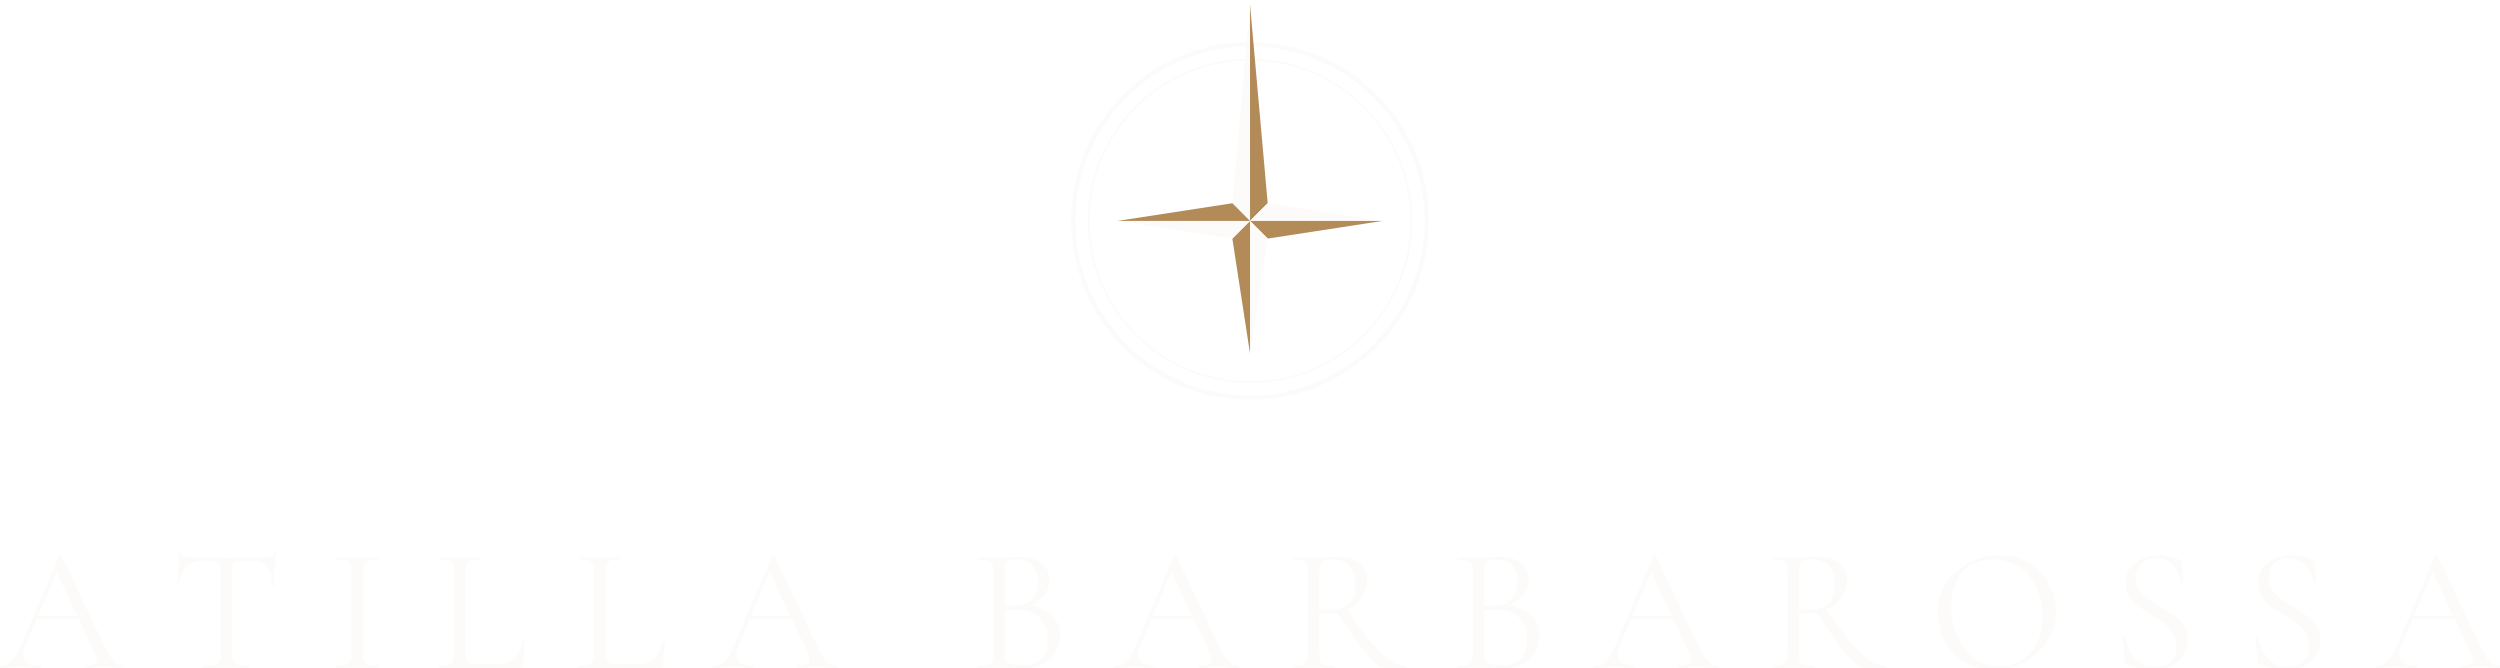
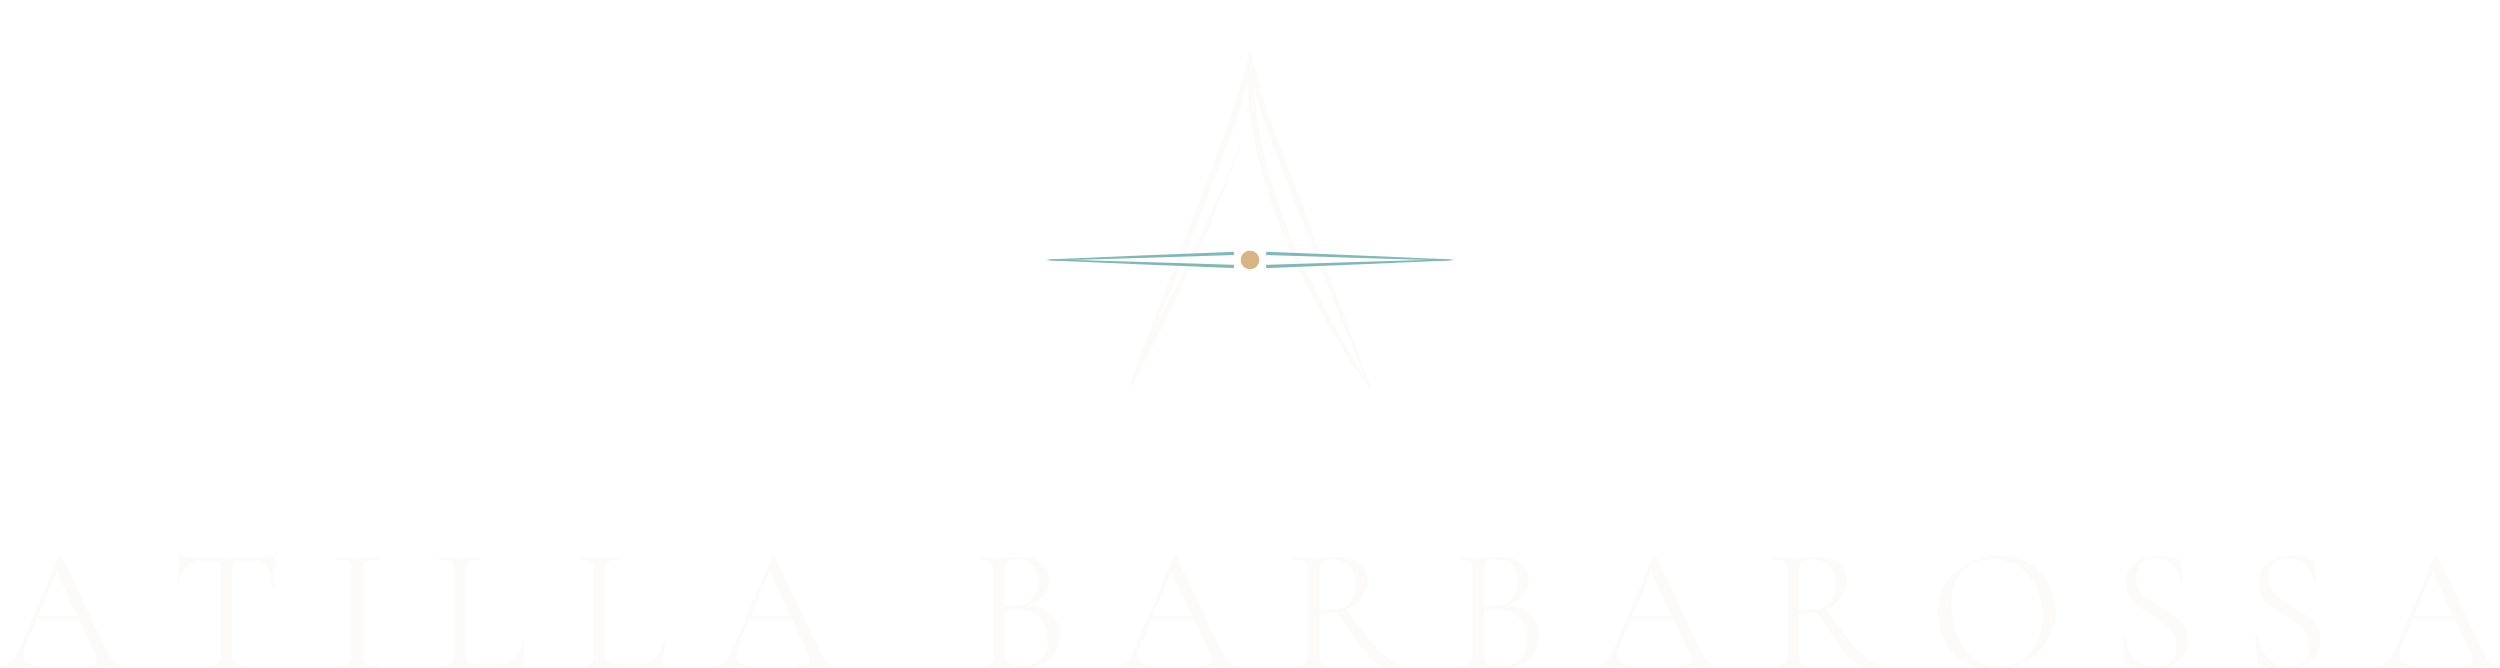
- <svg xmlns="http://www.w3.org/2000/svg" viewBox="0 0 735.59 196.50" role="img" aria-label="Atilla Barbarossa">
-   <g transform="translate(302.80 0) scale(1.3)">
-     <circle cx="50" cy="50" r="40" fill="none" stroke="#fcfbf9" stroke-width="1" />
-     <circle cx="50" cy="50" r="36.5" fill="none" stroke="#fcfbf9" stroke-width="0.4" />
-     <polygon points="50,1 46,46 50,50" fill="#fcfbf9" />
-     <polygon points="50,1 54,46 50,50" fill="#b38b59" />
-     <polygon points="80,50 54,46 50,50" fill="#fcfbf9" />
-     <polygon points="80,50 54,54 50,50" fill="#b38b59" />
-     <polygon points="50,80 54,54 50,50" fill="#fcfbf9" />
-     <polygon points="50,80 46,54 50,50" fill="#b38b59" />
-     <polygon points="20,50 46,54 50,50" fill="#fcfbf9" />
-     <polygon points="20,50 46,46 50,50" fill="#b38b59" />
+ <svg xmlns="http://www.w3.org/2000/svg" viewBox="0 0 735.59 196.5" role="img" aria-label="Atilla Barbarossa">
+   <g transform="translate(302.8 0) scale(1.3)">
+     <path d="M50 11.55C49.6 13.35 48.96 15.08 48.48 16.86C48.05 18.63 47.5 20.37 46.99 22.12C45.95 25.64 44.7 29.09 43.41 32.52C39.9 41.82 36.38 51.12 32.85 60.42C31.07 65.07 29.3 69.73 27.56 74.39C25.87 79.08 23.81 83.63 22.51 88.45C24.87 84.05 26.47 79.32 28.42 74.73C30.32 70.12 32.17 65.5 33.99 60.86C37.65 51.61 41.24 42.33 44.76 33.03C46.07 29.57 47.35 26.09 48.41 22.54C48.95 20.77 49.34 18.94 49.7 17.12C50 15.3 49.98 13.39 50 11.55Z" fill="#fcfbf9" />
+     <path d="M50 11.55C50.02 13.39 50 15.3 50.3 17.12C50.66 18.94 51.05 20.77 51.59 22.54C52.65 26.09 53.93 29.57 55.24 33.03C58.76 42.33 62.35 51.61 66.01 60.86C67.83 65.5 69.68 70.12 71.58 74.73C73.53 79.32 75.13 84.05 77.49 88.45C76.19 83.63 74.13 79.08 72.44 74.39C70.7 69.73 68.93 65.07 67.15 60.42C63.62 51.12 60.1 41.82 56.59 32.52C55.3 29.09 54.05 25.64 53.01 22.12C52.5 20.37 51.95 18.63 51.52 16.86C51.04 15.08 50.4 13.35 50 11.55Z" fill="#fcfbf9" />
+     <path d="M50 11.55C49.34 15.06 49.25 18.44 49.57 21.99C49.78 25.45 50.37 28.89 51.04 32.28C52.44 39.09 54.54 45.74 57.11 52.19C59.73 58.67 62.8 64.97 66.22 71.05C67.94 74.08 69.73 77.06 71.58 80C73.41 82.95 75.24 85.81 77.49 88.45C75.98 85.35 74.16 82.47 72.4 79.51C70.64 76.52 68.95 73.51 67.32 70.45C64.05 64.34 61.01 58.11 58.49 51.65C55.96 45.27 53.91 38.7 52.55 31.98C51.86 28.63 51.43 25.25 51.03 21.86C50.72 18.41 50.41 14.99 50 11.55Z" fill="#fcfbf9" />
+     <path d="M48.75 30C44.86 40.3 40.36 50.33 35.51 60.2C33.22 64.89 30.91 69.57 28.59 74.24C27.41 76.54 26.41 78.91 25.36 81.27C24.34 83.65 23.21 85.95 22.51 88.45C23.95 86.3 25.01 83.97 26.22 81.69C27.41 79.4 28.66 77.15 29.75 74.81C32.02 70.11 34.33 65.43 36.53 60.69C41.15 50.7 45.49 40.52 48.75 30Z" fill="#fcfbf9" />
+     <path d="M3.89 58.87C5.65 59.06 7.43 58.86 9.2 58.85C10.97 58.8 12.74 58.75 14.51 58.7C18.05 58.6 21.59 58.49 25.13 58.39C32.2 58.17 39.28 57.94 46.36 57.72L46.33 56.99C39.26 57.27 32.18 57.55 25.11 57.83C21.57 57.99 18.03 58.14 14.5 58.29C12.73 58.37 10.96 58.44 9.19 58.52C7.43 58.63 5.63 58.56 3.89 58.87Z" fill="#7fb8b8" />
+     <path d="M3.89 58.79C5.63 59.1 7.43 59.03 9.19 59.15C10.96 59.22 12.73 59.3 14.5 59.37C18.03 59.52 21.57 59.68 25.11 59.83C32.18 60.11 39.26 60.39 46.33 60.68L46.36 59.94C39.28 59.72 32.2 59.5 25.13 59.27C21.59 59.17 18.05 59.07 14.51 58.96C12.74 58.91 10.97 58.86 9.2 58.81C7.43 58.8 5.65 58.6 3.89 58.79Z" fill="#7fb8b8" />
+     <path d="M96.11 58.87C94.37 58.56 92.57 58.63 90.81 58.52C89.04 58.44 87.27 58.37 85.5 58.29C81.97 58.14 78.43 57.99 74.89 57.83C67.82 57.55 60.74 57.27 53.67 56.99L53.64 57.72C60.72 57.94 67.8 58.17 74.87 58.39C78.41 58.49 81.95 58.6 85.49 58.7C87.26 58.75 89.03 58.8 90.8 58.85C92.57 58.86 94.35 59.06 96.11 58.87Z" fill="#7fb8b8" />
+     <path d="M96.11 58.79C94.35 58.6 92.57 58.8 90.8 58.81C89.03 58.86 87.26 58.91 85.49 58.96C81.95 59.07 78.41 59.17 74.87 59.27C67.8 59.5 60.72 59.72 53.64 59.94L53.67 60.68C60.74 60.39 67.82 60.11 74.89 59.83C78.43 59.68 81.97 59.52 85.5 59.37C87.27 59.3 89.04 59.22 90.81 59.15C92.57 59.03 94.37 59.1 96.11 58.79Z" fill="#7fb8b8" />
+     <circle cx="50" cy="58.831" r="2.1" fill="#d8b482" />
  </g>
  <path transform="translate(0 164.00)" d="M10.09 18.2 10.61 17.16H24.39L24.75 18.2ZM36.35 31.88Q36.56 31.88 36.56 32.19Q36.56 32.5 36.35 32.5Q34.84 32.5 33.28 32.4Q31.72 32.29 30.26 32.29Q28.65 32.29 27.46 32.4Q26.26 32.5 24.8 32.5Q24.6 32.5 24.6 32.19Q24.6 31.88 24.8 31.88Q27.56 31.88 28.24 31.07Q28.91 30.26 27.87 28.03L16.33 3.64L17.63 2.03L7.54 25.9Q6.24 29.07 7.38 30.47Q8.53 31.88 11.91 31.88Q12.17 31.88 12.17 32.19Q12.17 32.5 11.91 32.5Q10.35 32.5 9.05 32.4Q7.75 32.29 5.77 32.29Q3.9 32.29 2.78 32.4Q1.66 32.5 0.05 32.5Q-0.16 32.5 -0.16 32.19Q-0.16 31.88 0.05 31.88Q1.46 31.88 2.5 31.33Q3.54 30.78 4.45 29.41Q5.36 28.03 6.45 25.43L17.42 -0.47Q17.52 -0.62 17.78 -0.62Q18.04 -0.62 18.1 -0.47L30.37 25.38Q31.56 27.92 32.5 29.35Q33.44 30.78 34.35 31.33Q35.26 31.88 36.35 31.88ZM59.8 0.94Q56.58 0.94 54.94 2.6Q53.3 4.26 52.57 8.27Q52.57 8.37 52.29 8.37Q52 8.37 52 8.27Q52.1 7.59 52.21 6.37Q52.31 5.15 52.44 3.74Q52.57 2.34 52.65 1.01Q52.73 -0.31 52.73 -1.14Q52.73 -1.4 53.01 -1.4Q53.3 -1.4 53.3 -1.14Q53.3 -0.62 53.82 -0.39Q54.34 -0.16 54.99 -0.08Q55.64 0 56.11 0Q60.58 0.16 66.56 0.16Q70.25 0.16 72.41 0.08Q74.57 0 76.6 0Q78.36 0 79.33 -0.23Q80.29 -0.47 80.55 -1.3Q80.6 -1.51 80.86 -1.51Q81.12 -1.51 81.12 -1.3Q81.07 -0.52 80.96 0.83Q80.86 2.18 80.81 3.64Q80.76 5.1 80.7 6.34Q80.65 7.59 80.65 8.27Q80.65 8.37 80.34 8.37Q80.03 8.37 80.03 8.27Q79.87 4.21 78.36 2.57Q76.86 0.94 73.37 0.94Q71.19 0.94 70.1 1.14Q69 1.35 68.67 2.05Q68.33 2.76 68.33 4.32V28.29Q68.33 29.8 68.69 30.58Q69.06 31.36 70.12 31.62Q71.19 31.88 73.37 31.88Q73.53 31.88 73.53 32.19Q73.53 32.5 73.37 32.5Q72.02 32.5 70.3 32.45Q68.59 32.4 66.56 32.4Q64.64 32.4 62.92 32.45Q61.2 32.5 59.8 32.5Q59.7 32.5 59.7 32.19Q59.7 31.88 59.8 31.88Q61.93 31.88 63.05 31.62Q64.17 31.36 64.53 30.58Q64.9 29.8 64.9 28.29V4.21Q64.9 2.65 64.53 1.95Q64.17 1.25 63.08 1.09Q61.98 0.94 59.8 0.94ZM106.86 28.29Q106.86 29.8 107.17 30.58Q107.48 31.36 108.45 31.62Q109.41 31.88 111.28 31.88Q111.44 31.88 111.44 32.19Q111.44 32.5 111.28 32.5Q110.03 32.5 108.5 32.45Q106.96 32.4 105.09 32.4Q103.38 32.4 101.79 32.45Q100.2 32.5 98.96 32.5Q98.8 32.5 98.8 32.19Q98.8 31.88 98.96 31.88Q100.83 31.88 101.82 31.62Q102.8 31.36 103.12 30.58Q103.43 29.8 103.43 28.29V4.21Q103.43 2.7 103.12 1.95Q102.8 1.2 101.82 0.91Q100.83 0.62 98.96 0.62Q98.8 0.62 98.8 0.31Q98.8 0 98.96 0Q100.2 0 101.79 0.08Q103.38 0.16 105.09 0.16Q106.96 0.16 108.52 0.08Q110.08 0 111.28 0Q111.44 0 111.44 0.31Q111.44 0.62 111.28 0.62Q109.41 0.62 108.45 0.94Q107.48 1.25 107.17 2.03Q106.86 2.81 106.86 4.32ZM136.92 4.26V28.08Q136.92 29.48 137.23 30.21Q137.54 30.94 138.45 31.17Q139.36 31.41 141.08 31.41H146.74Q149.76 31.41 151.53 29.51Q153.3 27.61 153.82 24.54Q153.82 24.39 154.1 24.41Q154.39 24.44 154.39 24.6Q154.23 26 154.08 28Q153.92 30 153.92 31.72Q153.92 32.5 153.14 32.5H129.12Q129.01 32.5 129.01 32.19Q129.01 31.88 129.12 31.88Q130.99 31.88 131.95 31.62Q132.91 31.36 133.22 30.58Q133.54 29.8 133.54 28.29V4.21Q133.54 2.7 133.22 1.95Q132.91 1.2 131.95 0.91Q130.99 0.62 129.12 0.62Q129.01 0.62 129.01 0.31Q129.01 0 129.12 0Q130.36 0 131.92 0.08Q133.48 0.16 135.2 0.16Q137.02 0.16 138.58 0.08Q140.14 0 141.34 0Q141.49 0 141.49 0.31Q141.49 0.62 141.34 0.62Q139.46 0.62 138.5 0.91Q137.54 1.2 137.23 1.98Q136.92 2.76 136.92 4.26ZM178.15 4.26V28.08Q178.15 29.48 178.46 30.21Q178.78 30.94 179.69 31.17Q180.6 31.41 182.31 31.41H187.98Q191 31.41 192.76 29.51Q194.53 27.61 195.05 24.54Q195.05 24.39 195.34 24.41Q195.62 24.44 195.62 24.6Q195.47 26 195.31 28Q195.16 30 195.16 31.72Q195.16 32.5 194.38 32.5H170.35Q170.25 32.5 170.25 32.19Q170.25 31.88 170.35 31.88Q172.22 31.88 173.19 31.62Q174.15 31.36 174.46 30.58Q174.77 29.8 174.77 28.29V4.21Q174.77 2.7 174.46 1.95Q174.15 1.2 173.19 0.91Q172.22 0.62 170.35 0.62Q170.25 0.62 170.25 0.31Q170.25 0 170.35 0Q171.6 0 173.16 0.08Q174.72 0.16 176.44 0.16Q178.26 0.16 179.82 0.08Q181.38 0 182.57 0Q182.73 0 182.73 0.31Q182.73 0.62 182.57 0.62Q180.7 0.62 179.74 0.91Q178.78 1.2 178.46 1.98Q178.15 2.76 178.15 4.26ZM219.86 18.2 220.38 17.16H234.16L234.52 18.2ZM246.12 31.88Q246.32 31.88 246.32 32.19Q246.32 32.5 246.12 32.5Q244.61 32.5 243.05 32.4Q241.49 32.29 240.03 32.29Q238.42 32.29 237.22 32.4Q236.03 32.5 234.57 32.5Q234.36 32.5 234.36 32.19Q234.36 31.88 234.57 31.88Q237.33 31.88 238 31.07Q238.68 30.26 237.64 28.03L226.1 3.64L227.4 2.03L217.31 25.9Q216.01 29.07 217.15 30.47Q218.3 31.88 221.68 31.88Q221.94 31.88 221.94 32.19Q221.94 32.5 221.68 32.5Q220.12 32.5 218.82 32.4Q217.52 32.29 215.54 32.29Q213.67 32.29 212.55 32.4Q211.43 32.5 209.82 32.5Q209.61 32.5 209.61 32.19Q209.61 31.88 209.82 31.88Q211.22 31.88 212.26 31.33Q213.3 30.78 214.21 29.41Q215.12 28.03 216.22 25.43L227.19 -0.47Q227.29 -0.62 227.55 -0.62Q227.81 -0.62 227.86 -0.47L240.14 25.38Q241.33 27.92 242.27 29.35Q243.2 30.78 244.11 31.33Q245.02 31.88 246.12 31.88ZM301.08 14.72 301.65 14.14Q304.72 14.14 307.03 15.29Q309.35 16.43 310.62 18.41Q311.9 20.38 311.9 22.93Q311.9 25.69 310.54 27.92Q309.19 30.16 306.83 31.43Q304.46 32.71 301.55 32.71Q299.88 32.71 297.78 32.55Q295.67 32.4 293.9 32.4Q292.19 32.4 290.6 32.45Q289.02 32.5 287.72 32.5Q287.61 32.5 287.61 32.19Q287.61 31.88 287.72 31.88Q289.59 31.88 290.58 31.62Q291.56 31.36 291.93 30.58Q292.29 29.8 292.29 28.29V4.21Q292.29 2.7 291.95 1.95Q291.62 1.2 290.65 0.91Q289.69 0.62 287.82 0.62Q287.66 0.62 287.66 0.31Q287.66 0 287.82 0Q289.07 0 290.63 0.08Q292.19 0.16 293.9 0.16Q295.26 0.16 297.02 0Q298.79 -0.16 300.04 -0.16Q303.11 -0.16 305.03 0.75Q306.96 1.66 307.87 3.22Q308.78 4.78 308.78 6.71Q308.78 9.67 306.62 11.75Q304.46 13.83 301.08 14.72ZM298.9 0.62Q297.7 0.62 296.97 0.83Q296.24 1.04 295.93 1.79Q295.62 2.55 295.62 4.32V14.51L293.96 14.09Q295.62 14.2 296.71 14.22Q297.8 14.25 297.96 14.25Q301.96 14.25 303.68 12.19Q305.4 10.14 305.4 7.12Q305.4 5.3 304.75 3.82Q304.1 2.34 302.69 1.48Q301.29 0.62 298.9 0.62ZM300.77 31.77Q304.67 31.77 306.46 29.77Q308.26 27.77 308.26 24.23Q308.26 20.33 305.97 17.84Q303.68 15.34 299.57 15.34Q298.27 15.29 296.89 15.34Q295.52 15.39 294.11 15.6L295.62 15.03V28.29Q295.62 29.54 295.98 30.32Q296.35 31.1 297.47 31.43Q298.58 31.77 300.77 31.77ZM338.1 18.2 338.62 17.16H352.4L352.77 18.2ZM364.36 31.88Q364.57 31.88 364.57 32.19Q364.57 32.5 364.36 32.5Q362.86 32.5 361.3 32.4Q359.74 32.29 358.28 32.29Q356.67 32.29 355.47 32.4Q354.28 32.5 352.82 32.5Q352.61 32.5 352.61 32.19Q352.61 31.88 352.82 31.88Q355.58 31.88 356.25 31.07Q356.93 30.26 355.89 28.03L344.34 3.64L345.64 2.03L335.56 25.9Q334.26 29.07 335.4 30.47Q336.54 31.88 339.92 31.88Q340.18 31.88 340.18 32.19Q340.18 32.5 339.92 32.5Q338.36 32.5 337.06 32.4Q335.76 32.29 333.79 32.29Q331.92 32.29 330.8 32.4Q329.68 32.5 328.07 32.5Q327.86 32.5 327.86 32.19Q327.86 31.88 328.07 31.88Q329.47 31.88 330.51 31.33Q331.55 30.78 332.46 29.41Q333.37 28.03 334.46 25.43L345.44 -0.47Q345.54 -0.62 345.8 -0.62Q346.06 -0.62 346.11 -0.47L358.38 25.38Q359.58 27.92 360.52 29.35Q361.45 30.78 362.36 31.33Q363.27 31.88 364.36 31.88ZM406.85 32.5Q405.96 32.5 404.01 30.5Q402.06 28.5 399.28 24.73Q396.5 20.96 393.07 15.81L395.98 14.92Q400.4 21.22 403.49 24.93Q406.59 28.65 408.95 30.26Q411.32 31.88 413.5 31.88Q413.66 31.88 413.66 32.19Q413.66 32.5 413.5 32.5Q410.9 32.5 409.27 32.5Q407.63 32.5 406.85 32.5ZM393.74 -0.16Q397.9 -0.16 400.11 1.74Q402.32 3.64 402.32 6.71Q402.32 9.52 400.69 11.78Q399.05 14.04 396.37 15.34Q393.69 16.64 390.52 16.64Q390 16.64 389.35 16.59Q388.7 16.54 388.18 16.48V28.29Q388.18 29.8 388.47 30.58Q388.75 31.36 389.71 31.62Q390.68 31.88 392.6 31.88Q392.76 31.88 392.76 32.19Q392.76 32.5 392.6 32.5Q391.35 32.5 389.82 32.45Q388.28 32.4 386.46 32.4Q384.75 32.4 383.16 32.45Q381.58 32.5 380.28 32.5Q380.17 32.5 380.17 32.19Q380.17 31.88 380.28 31.88Q382.2 31.88 383.16 31.62Q384.12 31.36 384.49 30.58Q384.85 29.8 384.85 28.29V4.21Q384.85 2.7 384.51 1.95Q384.18 1.2 383.24 0.91Q382.3 0.62 380.38 0.62Q380.22 0.62 380.22 0.31Q380.22 0 380.38 0Q381.63 0 383.19 0.08Q384.75 0.16 386.46 0.16Q388.08 0.16 390.18 0Q392.29 -0.16 393.74 -0.16ZM398.79 8.22Q398.79 5.36 397.93 3.69Q397.07 2.03 395.51 1.33Q393.95 0.62 391.77 0.62Q389.84 0.62 389.01 1.3Q388.18 1.98 388.18 4.32V15.24Q388.91 15.34 389.74 15.39Q390.57 15.44 391.25 15.44Q395.46 15.44 397.12 13.6Q398.79 11.75 398.79 8.22ZM442.16 14.72 442.73 14.14Q445.8 14.14 448.11 15.29Q450.42 16.43 451.7 18.41Q452.97 20.38 452.97 22.93Q452.97 25.69 451.62 27.92Q450.27 30.16 447.9 31.43Q445.54 32.71 442.62 32.71Q440.96 32.71 438.85 32.55Q436.75 32.4 434.98 32.4Q433.26 32.4 431.68 32.45Q430.09 32.5 428.79 32.5Q428.69 32.5 428.69 32.19Q428.69 31.88 428.79 31.88Q430.66 31.88 431.65 31.62Q432.64 31.36 433 30.58Q433.37 29.8 433.37 28.29V4.21Q433.37 2.7 433.03 1.95Q432.69 1.2 431.73 0.91Q430.77 0.62 428.9 0.62Q428.74 0.62 428.74 0.31Q428.74 0 428.9 0Q430.14 0 431.7 0.08Q433.26 0.16 434.98 0.16Q436.33 0.16 438.1 0Q439.87 -0.16 441.12 -0.16Q444.18 -0.16 446.11 0.75Q448.03 1.66 448.94 3.22Q449.85 4.78 449.85 6.71Q449.85 9.67 447.69 11.75Q445.54 13.83 442.16 14.72ZM439.97 0.62Q438.78 0.62 438.05 0.83Q437.32 1.04 437.01 1.79Q436.7 2.55 436.7 4.32V14.51L435.03 14.09Q436.7 14.2 437.79 14.22Q438.88 14.25 439.04 14.25Q443.04 14.25 444.76 12.19Q446.47 10.14 446.47 7.12Q446.47 5.3 445.82 3.82Q445.17 2.34 443.77 1.48Q442.36 0.62 439.97 0.62ZM441.84 31.77Q445.74 31.77 447.54 29.77Q449.33 27.77 449.33 24.23Q449.33 20.33 447.04 17.84Q444.76 15.34 440.65 15.34Q439.35 15.29 437.97 15.34Q436.59 15.39 435.19 15.6L436.7 15.03V28.29Q436.7 29.54 437.06 30.32Q437.42 31.1 438.54 31.43Q439.66 31.77 441.84 31.77ZM479.18 18.2 479.7 17.16H493.48L493.84 18.2ZM505.44 31.88Q505.65 31.88 505.65 32.19Q505.65 32.5 505.44 32.5Q503.93 32.5 502.37 32.4Q500.81 32.29 499.36 32.29Q497.74 32.29 496.55 32.4Q495.35 32.5 493.9 32.5Q493.69 32.5 493.69 32.19Q493.69 31.88 493.9 31.88Q496.65 31.88 497.33 31.07Q498 30.26 496.96 28.03L485.42 3.64L486.72 2.03L476.63 25.9Q475.33 29.07 476.48 30.47Q477.62 31.88 481 31.88Q481.26 31.88 481.26 32.19Q481.26 32.5 481 32.5Q479.44 32.5 478.14 32.4Q476.84 32.29 474.86 32.29Q472.99 32.29 471.87 32.4Q470.76 32.5 469.14 32.5Q468.94 32.5 468.94 32.19Q468.94 31.88 469.14 31.88Q470.55 31.88 471.59 31.33Q472.63 30.78 473.54 29.41Q474.45 28.03 475.54 25.43L486.51 -0.47Q486.62 -0.62 486.88 -0.62Q487.14 -0.62 487.19 -0.47L499.46 25.38Q500.66 27.92 501.59 29.35Q502.53 30.78 503.44 31.33Q504.35 31.88 505.44 31.88ZM547.92 32.5Q547.04 32.5 545.09 30.5Q543.14 28.5 540.36 24.73Q537.58 20.96 534.14 15.81L537.06 14.92Q541.48 21.22 544.57 24.93Q547.66 28.65 550.03 30.26Q552.4 31.88 554.58 31.88Q554.74 31.88 554.74 32.19Q554.74 32.5 554.58 32.5Q551.98 32.5 550.34 32.5Q548.7 32.5 547.92 32.5ZM534.82 -0.16Q538.98 -0.16 541.19 1.74Q543.4 3.64 543.4 6.71Q543.4 9.52 541.76 11.78Q540.12 14.04 537.45 15.34Q534.77 16.64 531.6 16.64Q531.08 16.64 530.43 16.59Q529.78 16.54 529.26 16.48V28.29Q529.26 29.8 529.54 30.58Q529.83 31.36 530.79 31.62Q531.75 31.88 533.68 31.88Q533.83 31.88 533.83 32.19Q533.83 32.5 533.68 32.5Q532.43 32.5 530.89 32.45Q529.36 32.4 527.54 32.4Q525.82 32.4 524.24 32.45Q522.65 32.5 521.35 32.5Q521.25 32.5 521.25 32.19Q521.25 31.88 521.35 31.88Q523.28 31.88 524.24 31.62Q525.2 31.36 525.56 30.58Q525.93 29.8 525.93 28.29V4.21Q525.93 2.7 525.59 1.95Q525.25 1.2 524.32 0.91Q523.38 0.62 521.46 0.62Q521.3 0.62 521.3 0.31Q521.3 0 521.46 0Q522.7 0 524.26 0.08Q525.82 0.16 527.54 0.16Q529.15 0.16 531.26 0Q533.36 -0.16 534.82 -0.16ZM539.86 8.22Q539.86 5.36 539.01 3.69Q538.15 2.03 536.59 1.33Q535.03 0.62 532.84 0.62Q530.92 0.62 530.09 1.3Q529.26 1.98 529.26 4.32V15.24Q529.98 15.34 530.82 15.39Q531.65 15.44 532.32 15.44Q536.54 15.44 538.2 13.6Q539.86 11.75 539.86 8.22ZM586.66 33.12Q582.92 33.12 579.88 31.8Q576.84 30.47 574.68 28.13Q572.52 25.79 571.35 22.75Q570.18 19.71 570.18 16.28Q570.18 12.06 571.82 8.89Q573.46 5.72 576.16 3.61Q578.86 1.51 582.09 0.47Q585.31 -0.57 588.48 -0.57Q592.33 -0.57 595.37 0.81Q598.42 2.18 600.55 4.52Q602.68 6.86 603.8 9.83Q604.92 12.79 604.92 15.91Q604.92 19.55 603.46 22.67Q602 25.79 599.48 28.13Q596.96 30.47 593.66 31.8Q590.36 33.12 586.66 33.12ZM588.48 32.03Q592.02 32.03 594.83 30.34Q597.64 28.65 599.3 25.38Q600.96 22.1 600.96 17.37Q600.96 12.48 599.17 8.71Q597.38 4.94 594.07 2.78Q590.77 0.62 586.3 0.62Q580.53 0.62 577.33 4.34Q574.13 8.06 574.13 14.46Q574.13 18.15 575.15 21.35Q576.16 24.54 578.08 26.96Q580.01 29.38 582.66 30.71Q585.31 32.03 588.48 32.03ZM628.52 6.08Q628.52 8.22 629.59 9.75Q630.66 11.28 632.32 12.43Q633.98 13.57 635.86 14.72Q637.78 15.81 639.57 17.06Q641.37 18.3 642.54 20.02Q643.71 21.74 643.71 24.23Q643.71 26.73 642.46 28.73Q641.21 30.73 638.85 31.93Q636.48 33.12 633 33.12Q631.75 33.12 630.53 32.94Q629.3 32.76 628.08 32.34Q626.86 31.93 625.66 31.3Q625.4 31.15 625.33 30.91Q625.25 30.68 625.2 30.32L624.52 23.24Q624.47 22.98 624.75 22.96Q625.04 22.93 625.09 23.14Q625.46 24.7 626.13 26.31Q626.81 27.92 627.9 29.28Q628.99 30.63 630.55 31.46Q632.11 32.29 634.19 32.29Q635.7 32.29 637.13 31.72Q638.56 31.15 639.47 29.85Q640.38 28.55 640.38 26.31Q640.38 23.76 639.26 22.07Q638.14 20.38 636.43 19.14Q634.71 17.89 632.79 16.8Q630.97 15.65 629.28 14.46Q627.59 13.26 626.52 11.62Q625.46 9.98 625.46 7.54Q625.46 4.78 626.86 2.99Q628.26 1.2 630.5 0.31Q632.74 -0.57 635.13 -0.57Q636.58 -0.57 638.14 -0.29Q639.7 0 641.21 0.68Q641.63 0.83 641.81 1.07Q641.99 1.3 641.99 1.56L642.36 7.49Q642.36 7.7 642.1 7.72Q641.84 7.75 641.73 7.54Q641.63 6.5 641.16 5.23Q640.69 3.95 639.81 2.81Q638.92 1.66 637.57 0.94Q636.22 0.21 634.3 0.21Q632.27 0.21 630.99 1.07Q629.72 1.92 629.12 3.25Q628.52 4.58 628.52 6.08ZM667.58 6.08Q667.58 8.22 668.64 9.75Q669.71 11.28 671.37 12.43Q673.04 13.57 674.91 14.72Q676.83 15.81 678.63 17.06Q680.42 18.3 681.59 20.02Q682.76 21.74 682.76 24.23Q682.76 26.73 681.51 28.73Q680.26 30.73 677.9 31.93Q675.53 33.12 672.05 33.12Q670.8 33.12 669.58 32.94Q668.36 32.76 667.13 32.34Q665.91 31.93 664.72 31.3Q664.46 31.15 664.38 30.91Q664.3 30.68 664.25 30.32L663.57 23.24Q663.52 22.98 663.81 22.96Q664.09 22.93 664.14 23.14Q664.51 24.7 665.18 26.31Q665.86 27.92 666.95 29.28Q668.04 30.63 669.6 31.46Q671.16 32.29 673.24 32.29Q674.75 32.29 676.18 31.72Q677.61 31.15 678.52 29.85Q679.43 28.55 679.43 26.31Q679.43 23.76 678.31 22.07Q677.2 20.38 675.48 19.14Q673.76 17.89 671.84 16.8Q670.02 15.65 668.33 14.46Q666.64 13.26 665.57 11.62Q664.51 9.98 664.51 7.54Q664.51 4.78 665.91 2.99Q667.32 1.2 669.55 0.31Q671.79 -0.57 674.18 -0.57Q675.64 -0.57 677.2 -0.29Q678.76 0 680.26 0.68Q680.68 0.83 680.86 1.07Q681.04 1.3 681.04 1.56L681.41 7.49Q681.41 7.7 681.15 7.72Q680.89 7.75 680.78 7.54Q680.68 6.5 680.21 5.23Q679.74 3.95 678.86 2.81Q677.98 1.66 676.62 0.94Q675.27 0.21 673.35 0.21Q671.32 0.21 670.05 1.07Q668.77 1.92 668.17 3.25Q667.58 4.58 667.58 6.08ZM709.18 18.2 709.7 17.16H723.48L723.84 18.2ZM735.44 31.88Q735.64 31.88 735.64 32.19Q735.64 32.5 735.44 32.5Q733.93 32.5 732.37 32.4Q730.81 32.29 729.35 32.29Q727.74 32.29 726.54 32.4Q725.35 32.5 723.89 32.5Q723.68 32.5 723.68 32.19Q723.68 31.88 723.89 31.88Q726.65 31.88 727.32 31.07Q728 30.26 726.96 28.03L715.42 3.64L716.72 2.03L706.63 25.9Q705.33 29.07 706.47 30.47Q707.62 31.88 711 31.88Q711.26 31.88 711.26 32.19Q711.26 32.5 711 32.5Q709.44 32.5 708.14 32.4Q706.84 32.29 704.86 32.29Q702.99 32.29 701.87 32.4Q700.75 32.5 699.14 32.5Q698.93 32.5 698.93 32.19Q698.93 31.88 699.14 31.88Q700.54 31.88 701.58 31.33Q702.62 30.78 703.53 29.41Q704.44 28.03 705.54 25.43L716.51 -0.47Q716.61 -0.62 716.87 -0.62Q717.13 -0.62 717.18 -0.47L729.46 25.38Q730.65 27.92 731.59 29.35Q732.52 30.78 733.43 31.33Q734.34 31.88 735.44 31.88Z" fill="#fcfbf9" />
</svg>
